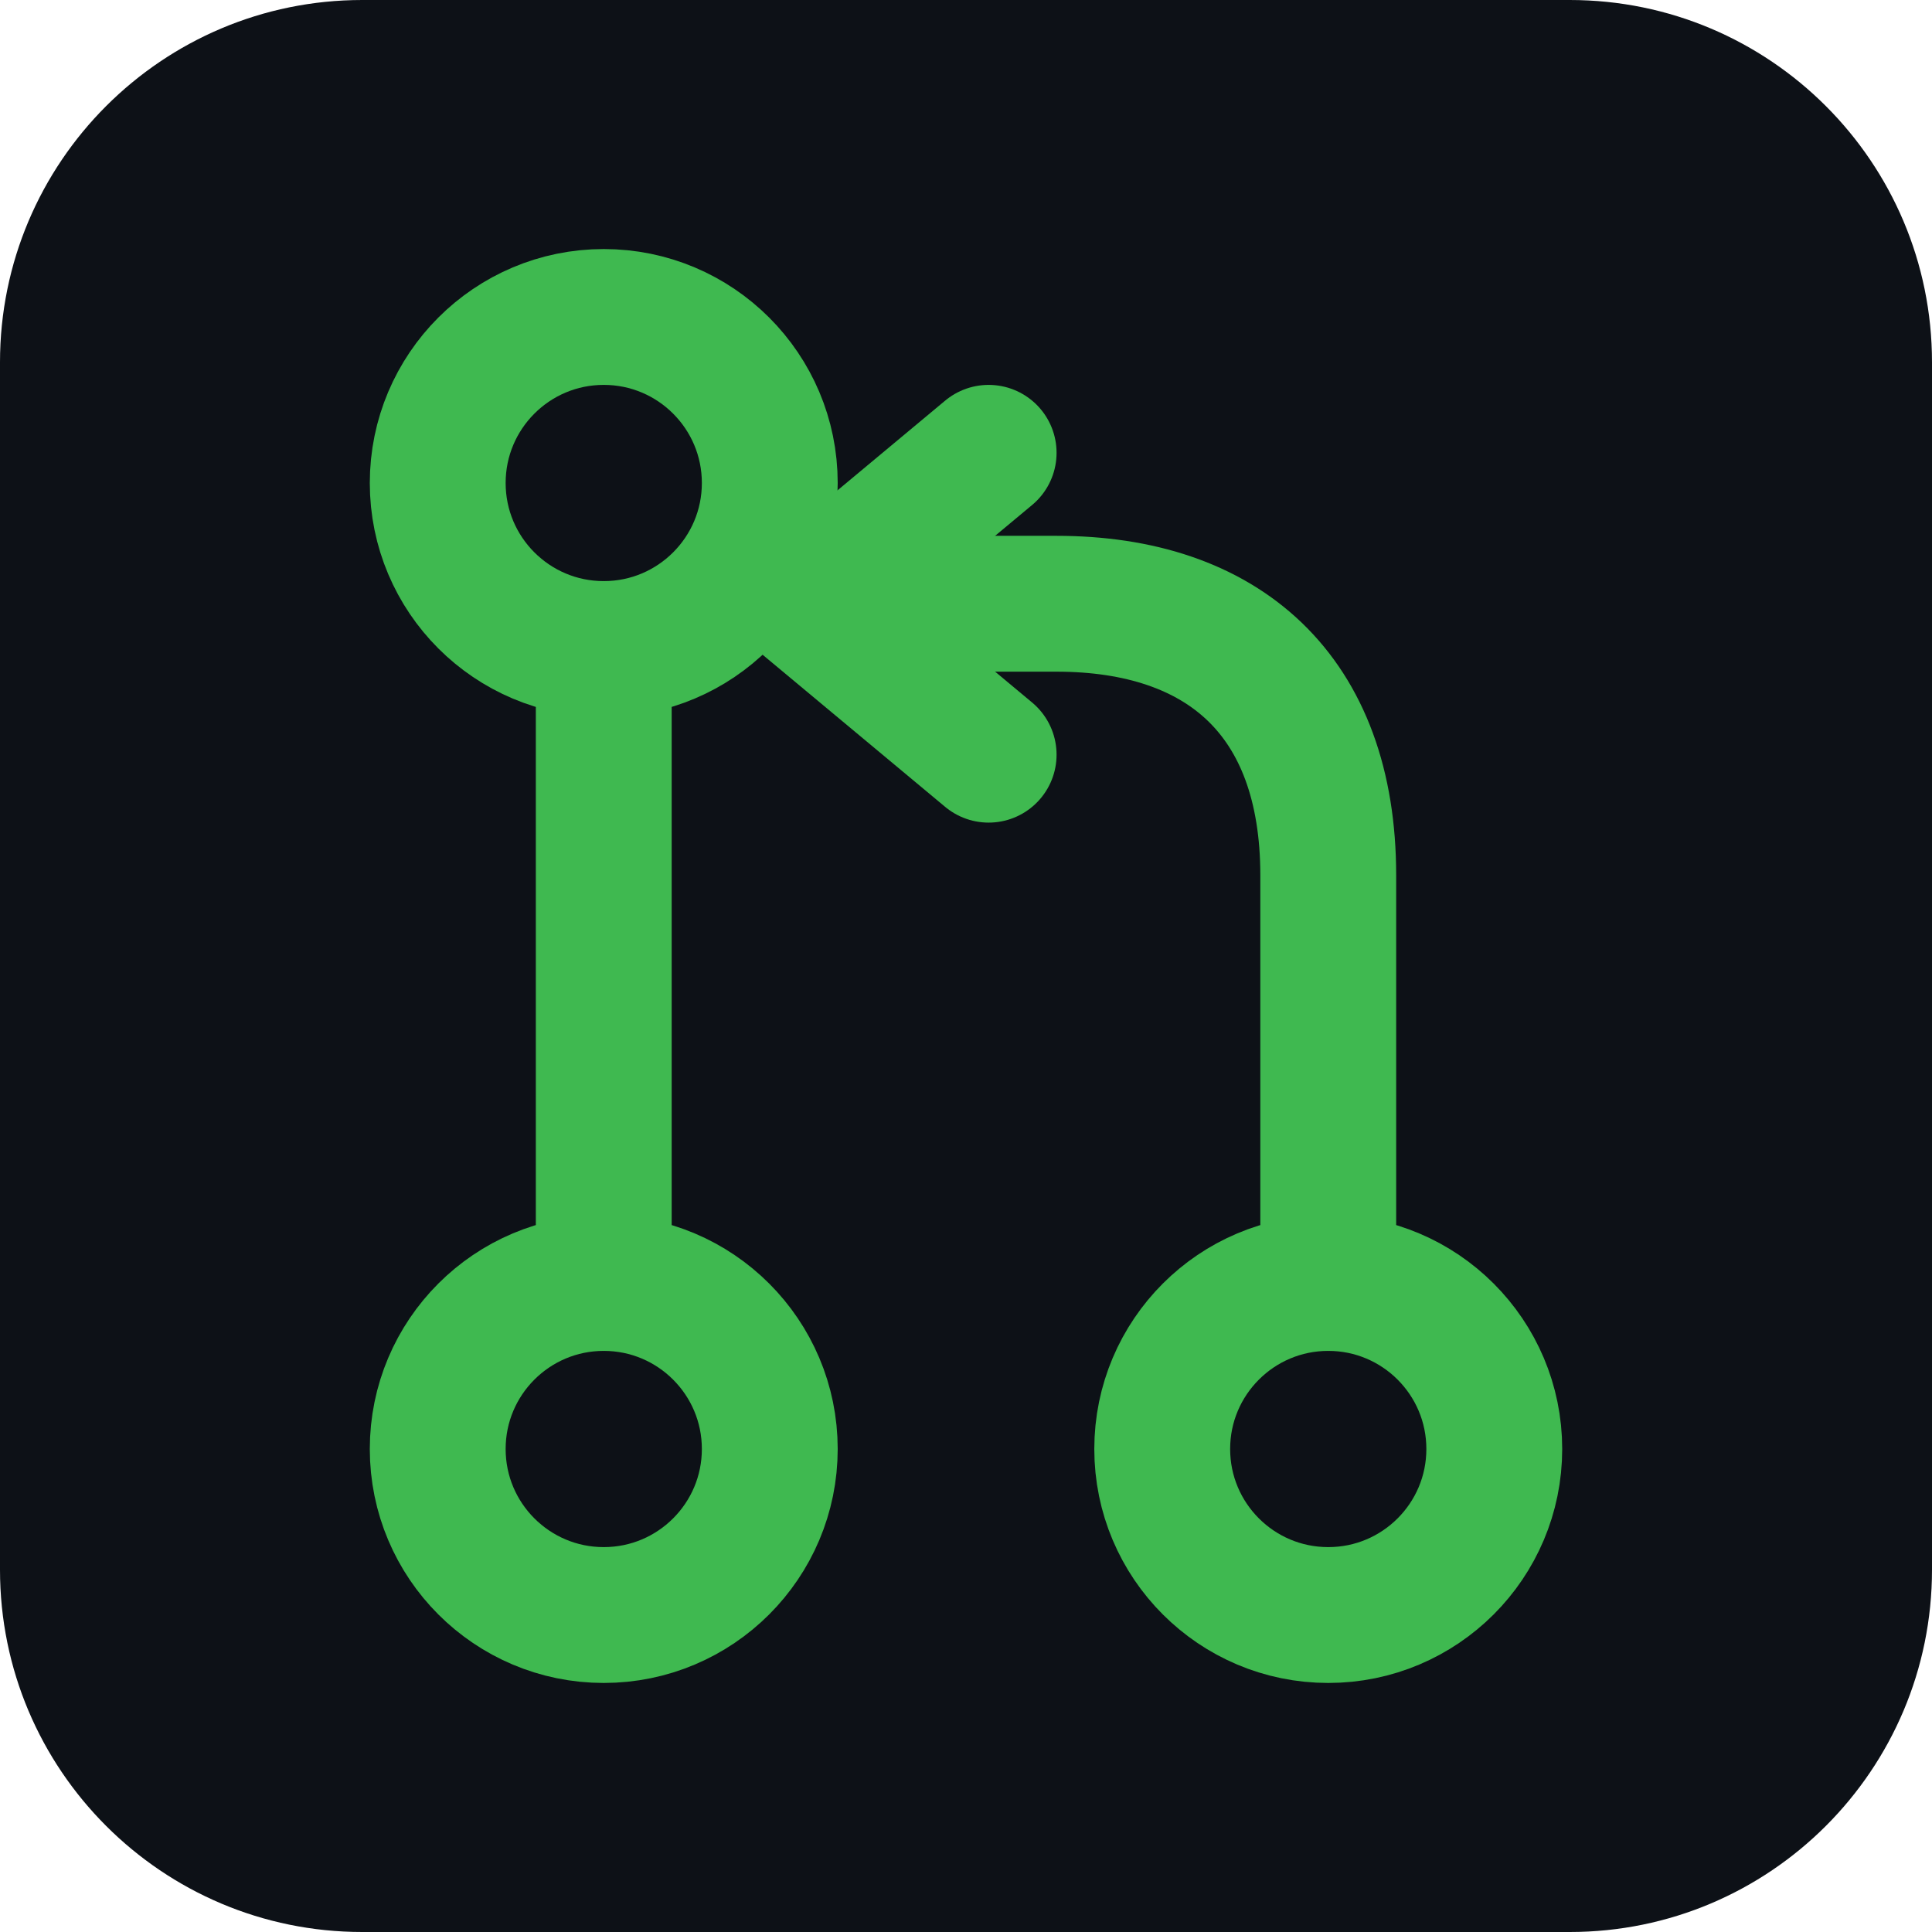
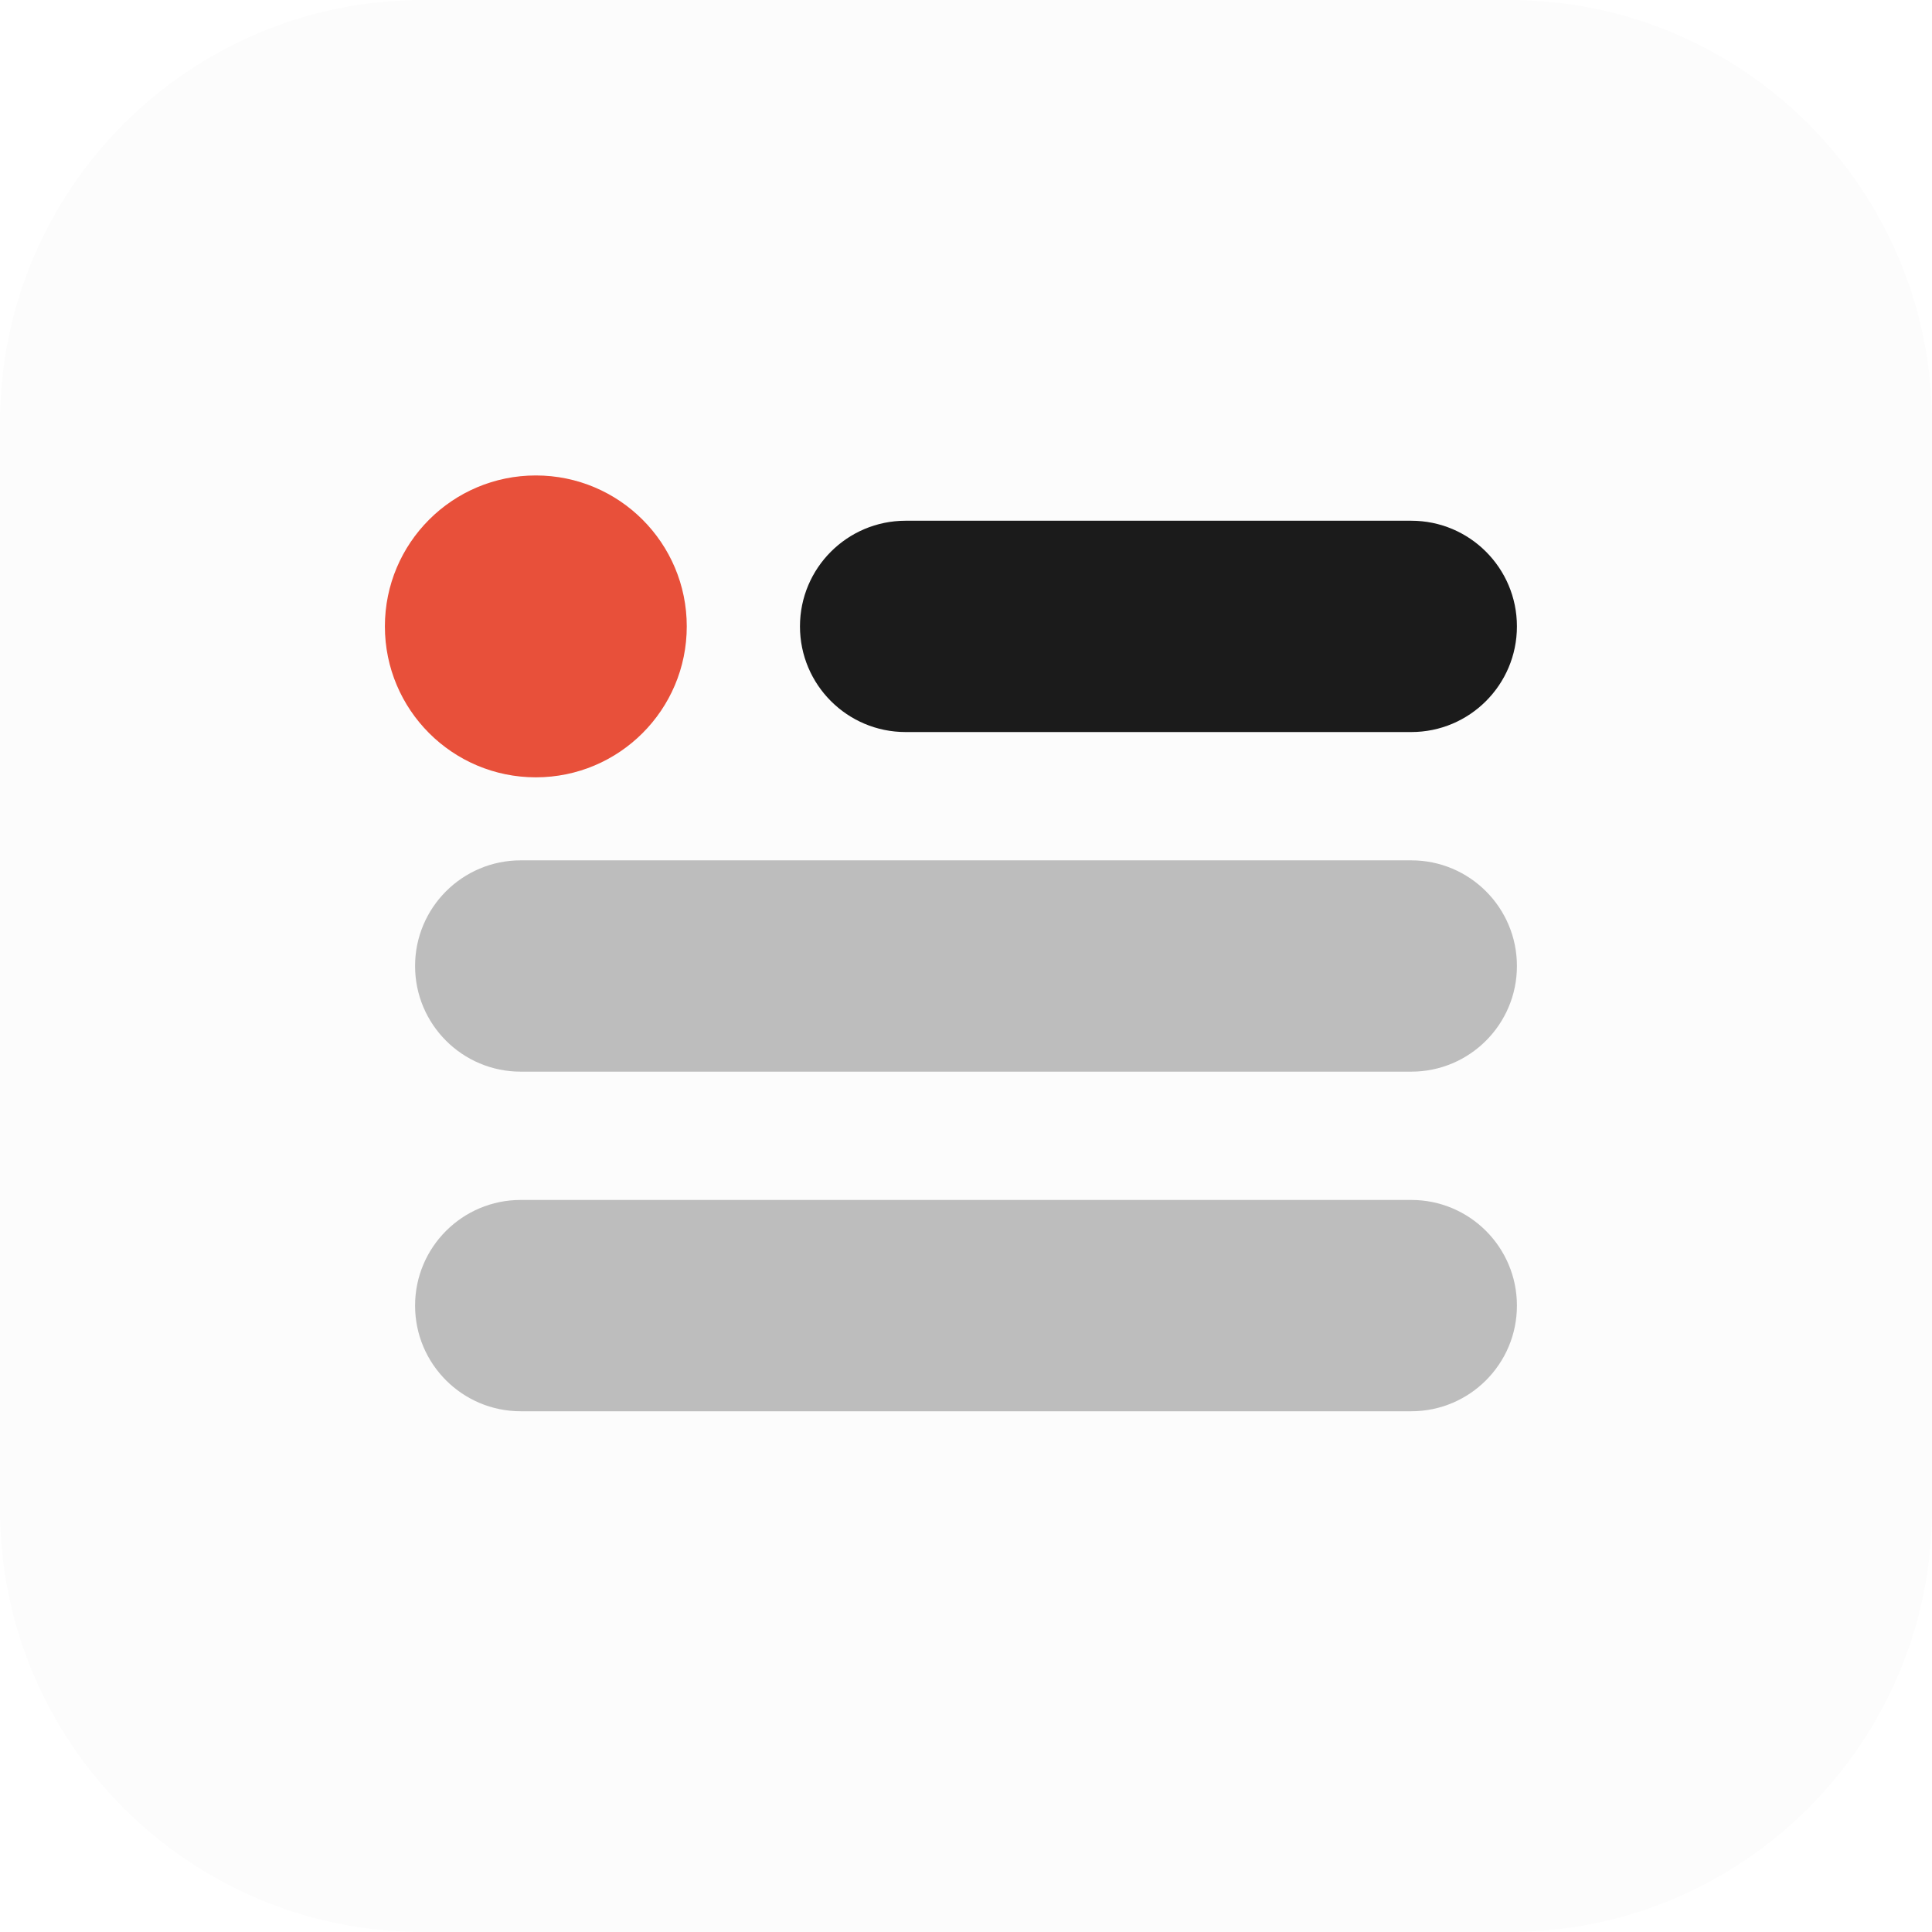
<svg xmlns="http://www.w3.org/2000/svg" viewBox="0 0 512 512">
-   <rect width="512" height="512" rx="96" fill="#0d1117" />
-   <g fill="none" stroke="#3fb950" stroke-width="36" stroke-linecap="round">
-     <circle cx="160" cy="128" r="44" />
-     <circle cx="160" cy="384" r="44" />
-     <circle cx="352" cy="384" r="44" />
-     <path d="M160 172v168M352 340V232c0-48-28-72-72-72h-56" />
-     <path d="M262 120l-48 40 48 40" />
-   </g>
+   <rect width="512" height="512" rx="112" fill="#fcfcfc" />
+   <circle cx="142" cy="166" r="40" fill="#e8503a" />
+   <rect x="212" y="138" width="190" height="56" rx="28" fill="#1b1b1b" />
+   <rect x="110" y="228" width="292" height="56" rx="28" fill="#1b1b1b" fill-opacity=".28" />
+   <rect x="110" y="318" width="292" height="56" rx="28" fill="#1b1b1b" fill-opacity=".28" />
</svg>
